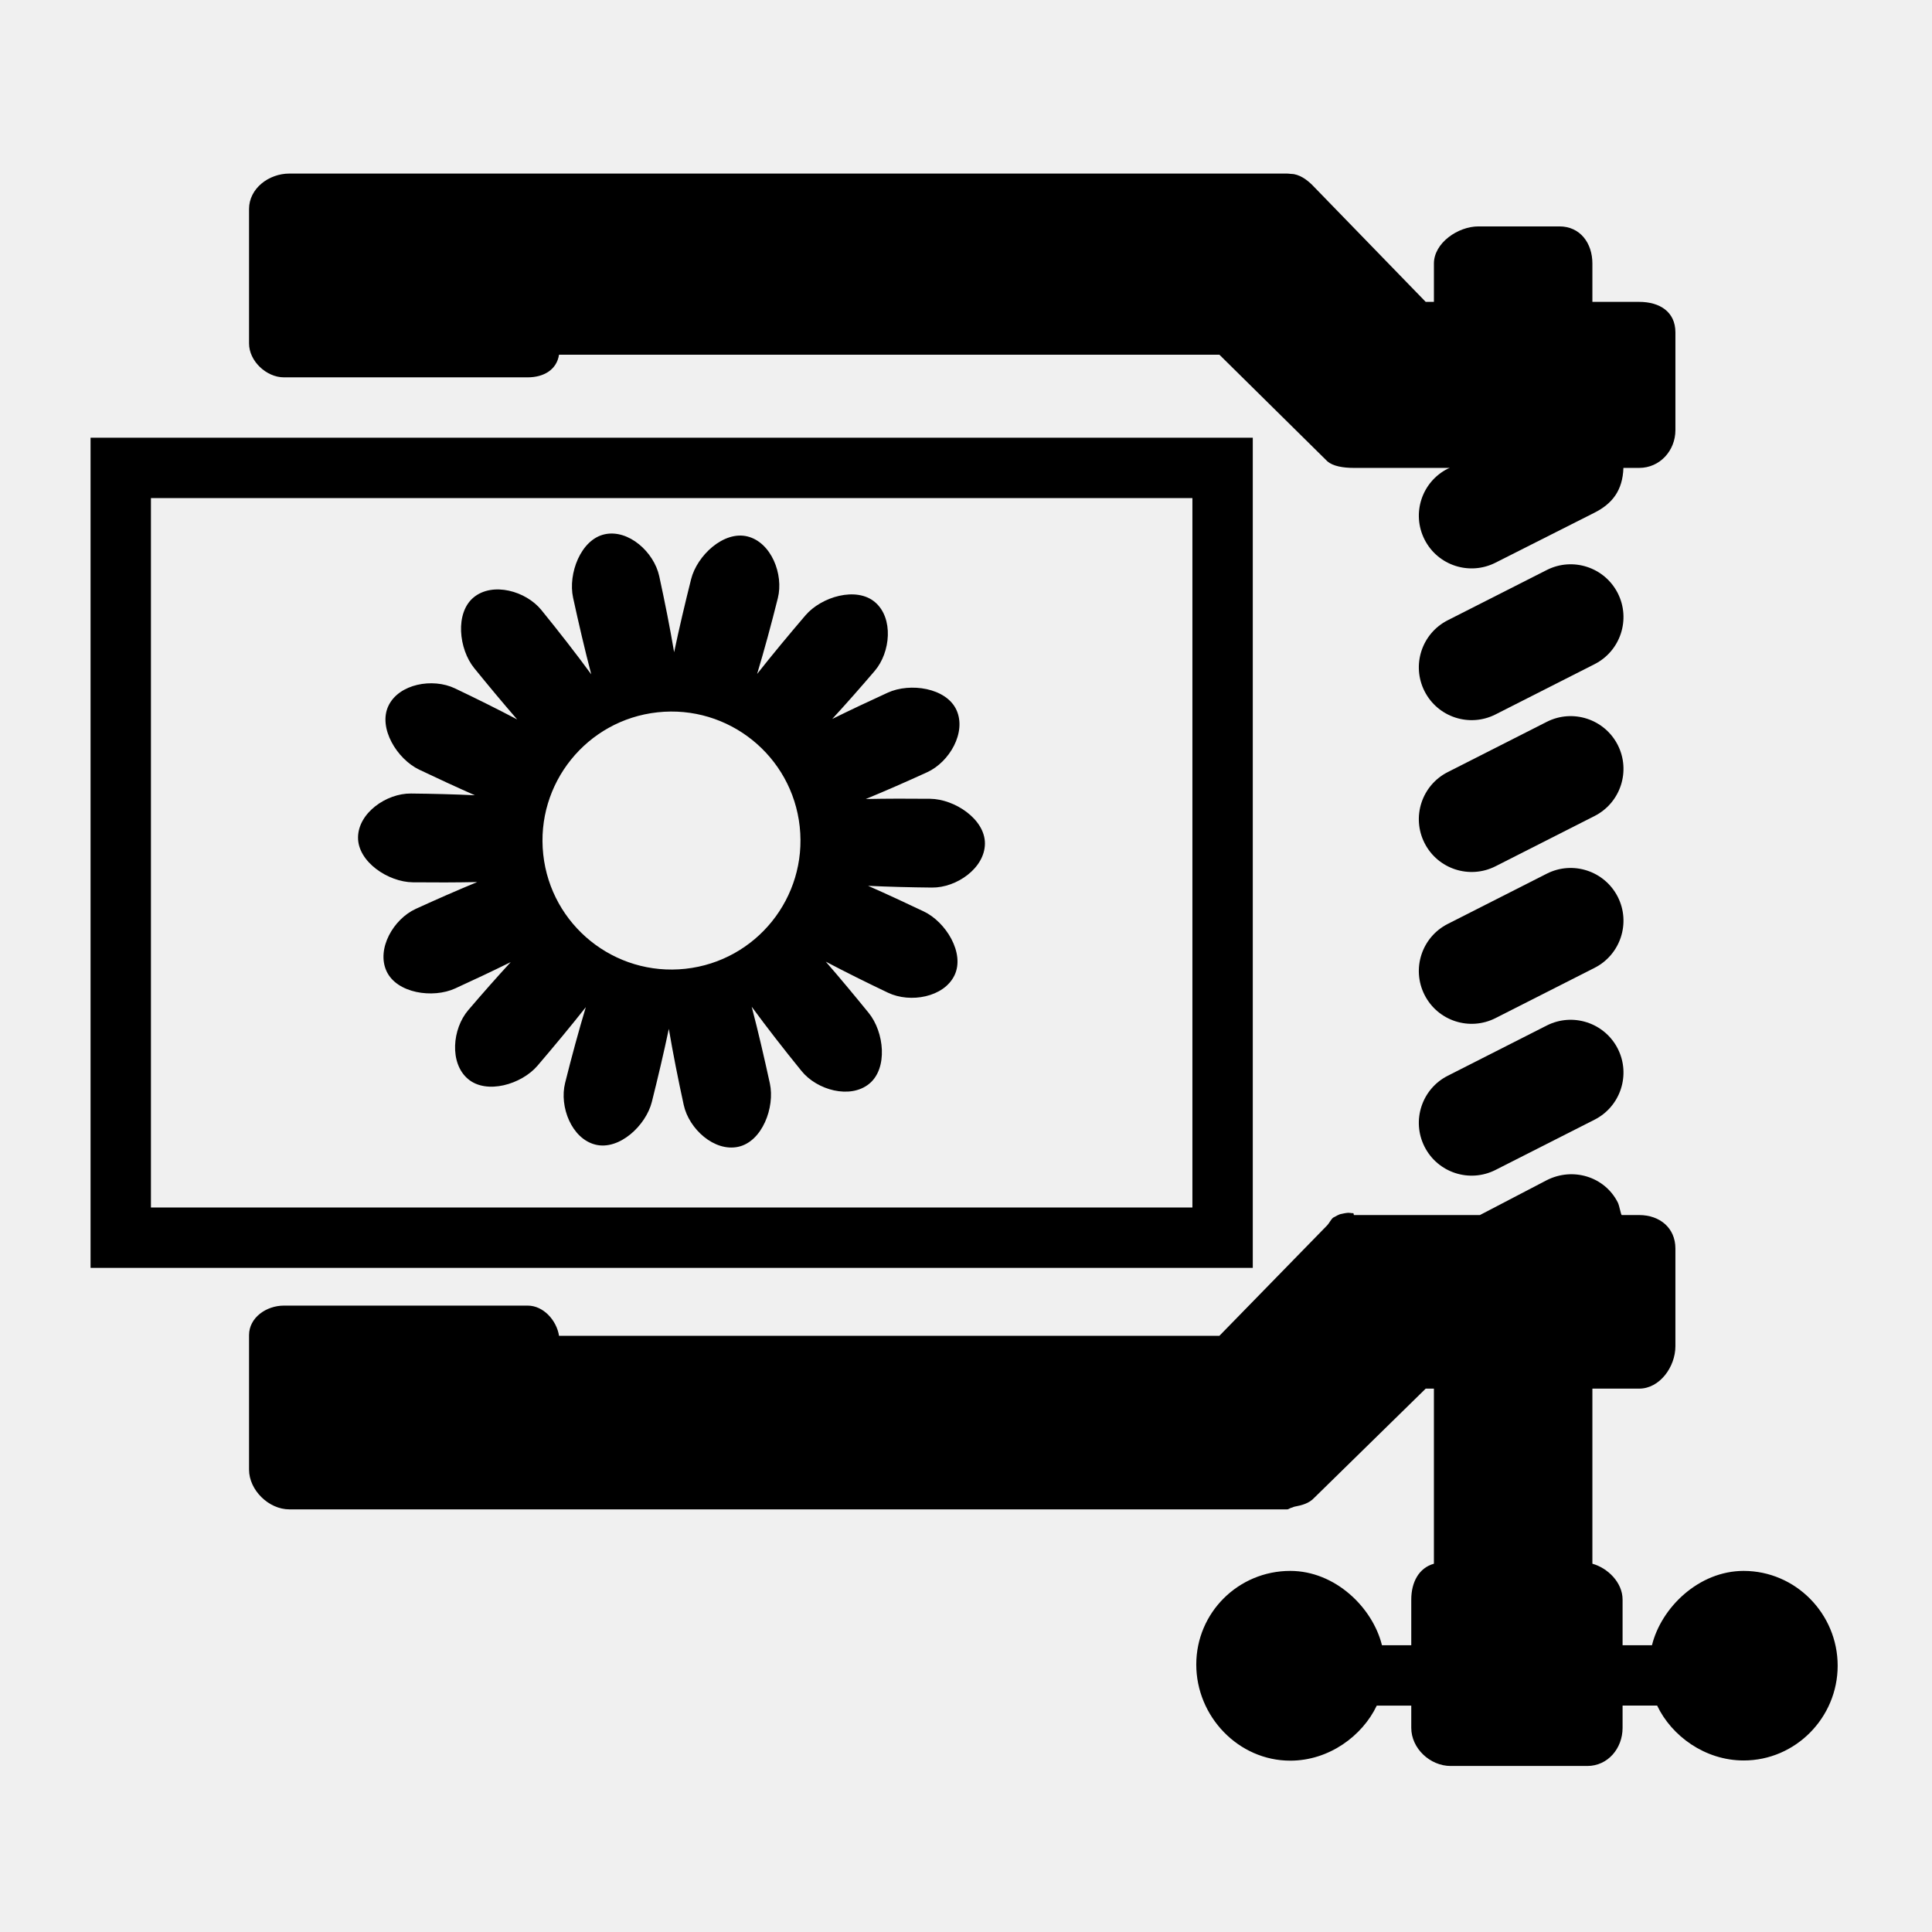
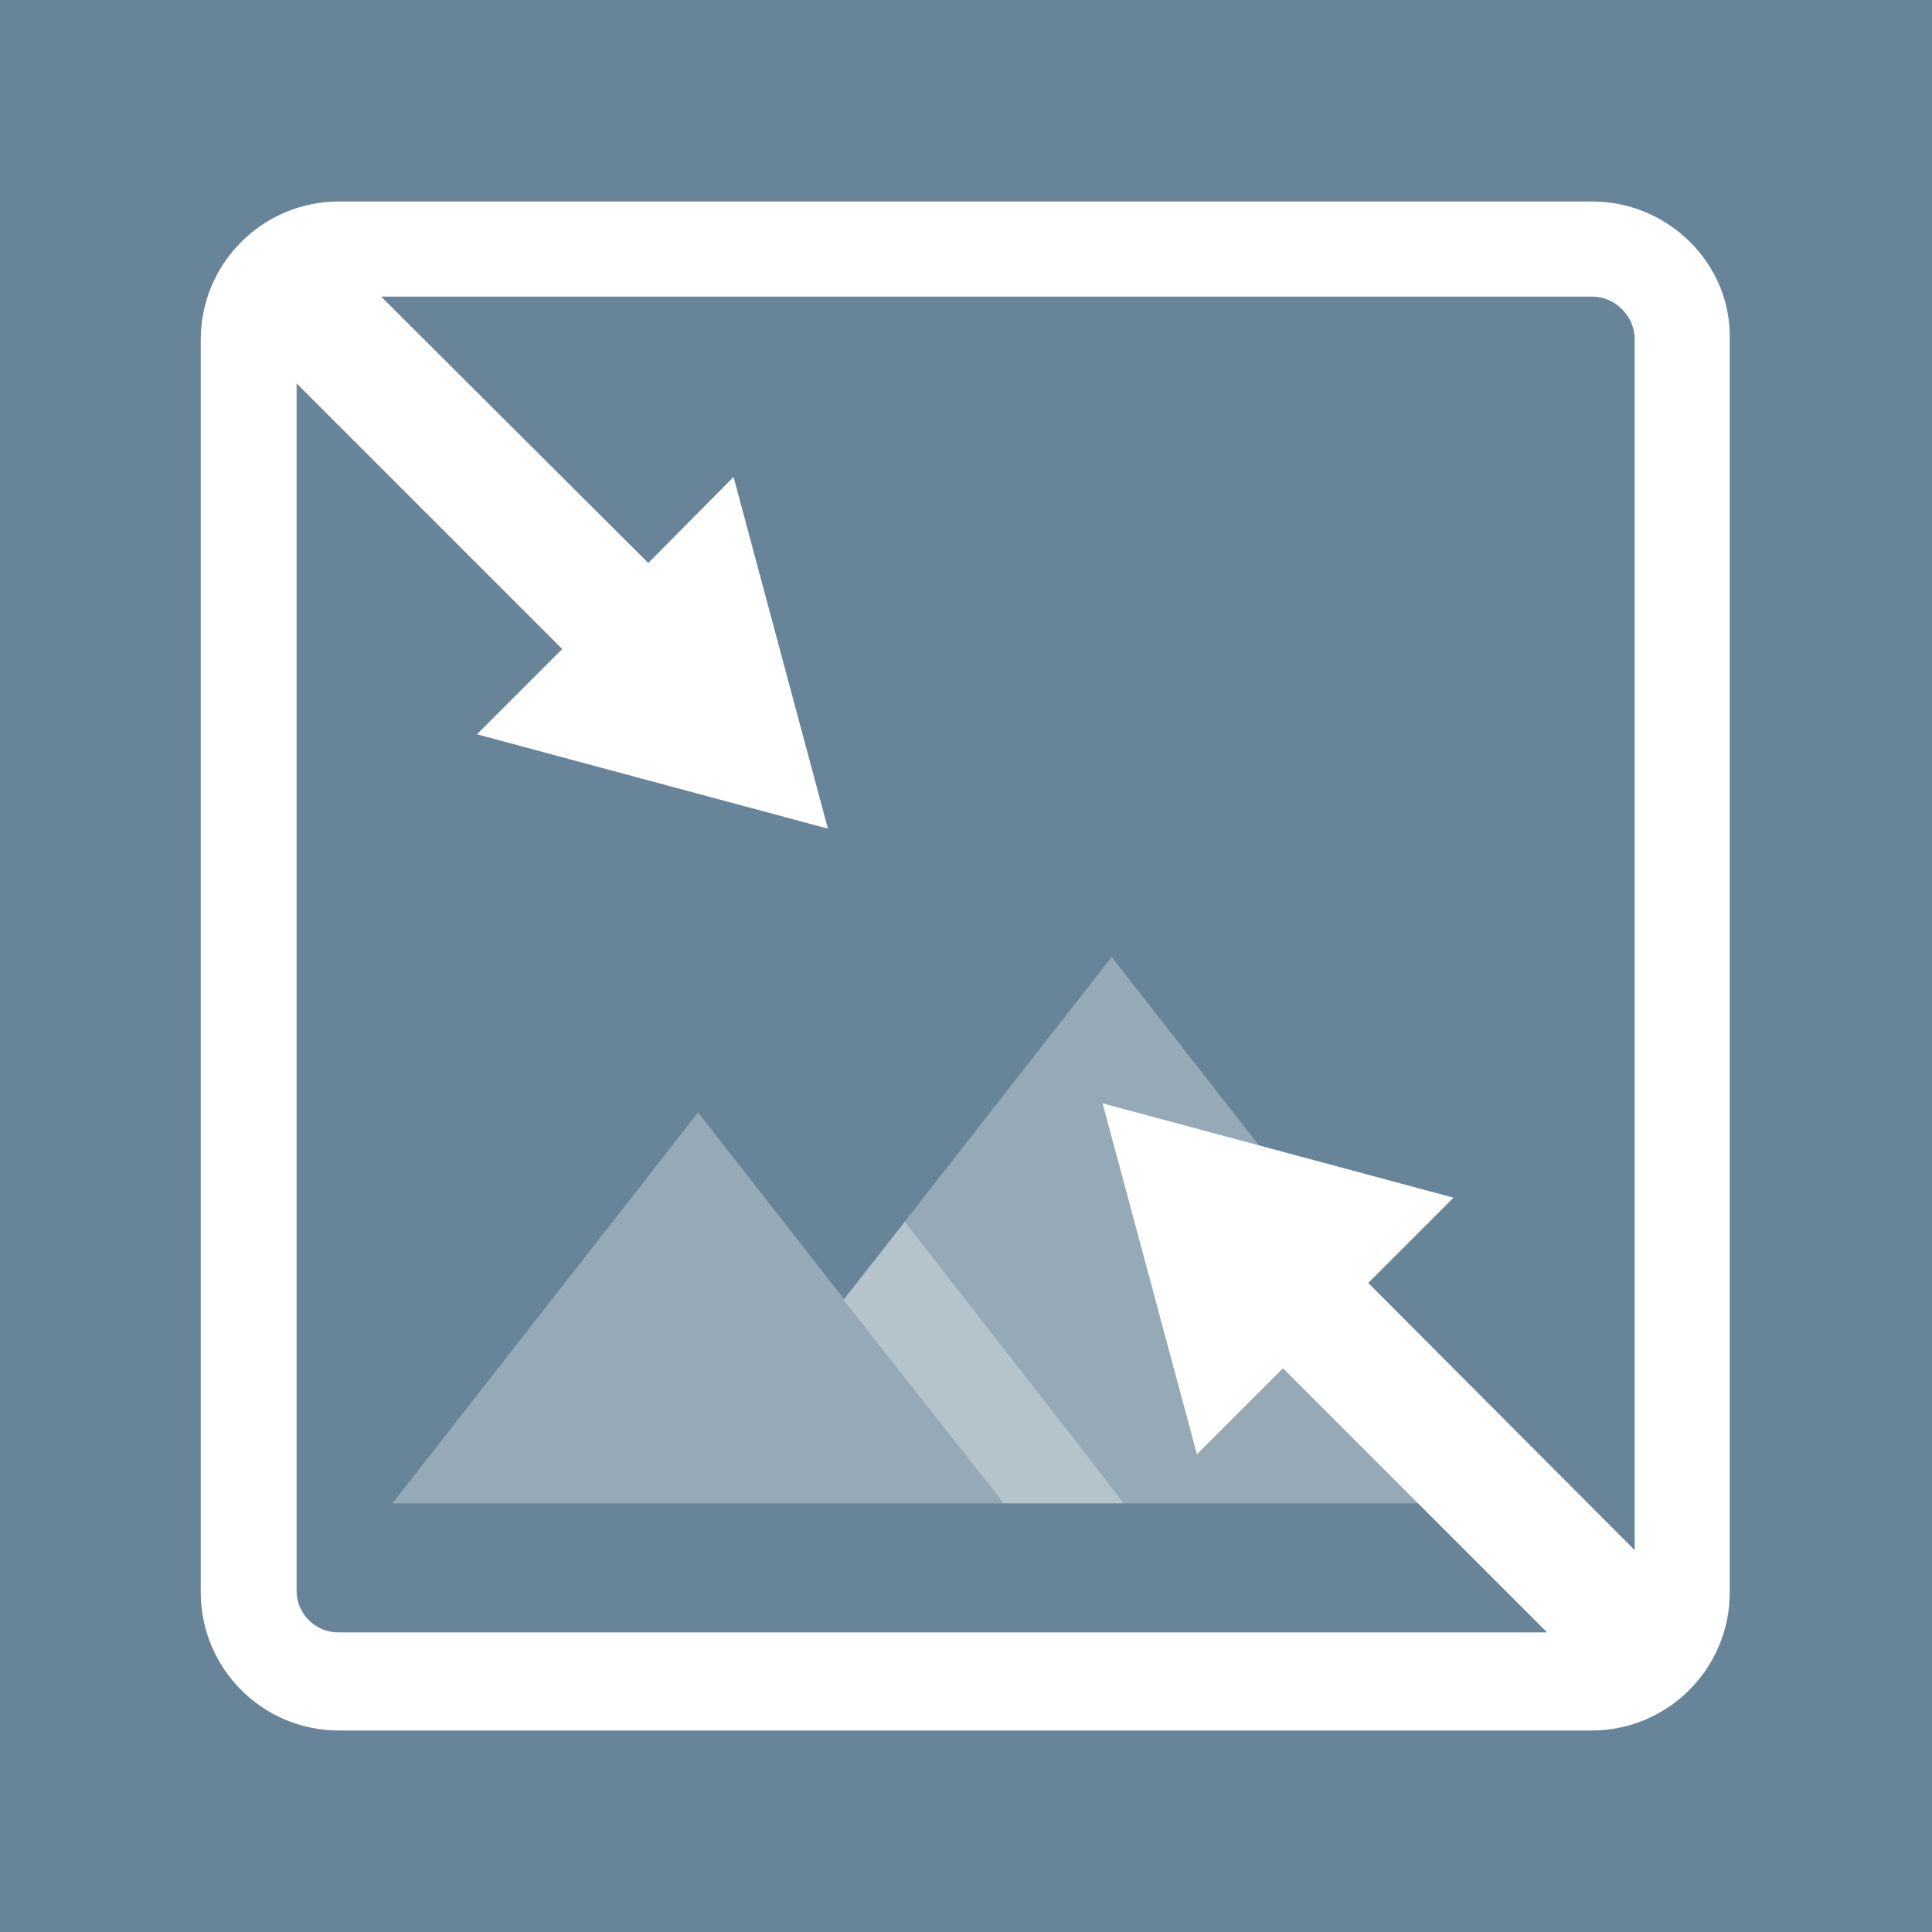
- <svg xmlns="http://www.w3.org/2000/svg" enable-background="new 0 0 256 256" id="Layer_1" version="1.1" viewBox="0 0 256 256" xml:space="preserve">
-   <g>
-     <path d="M54.7,116.91c2.823,0.029,5.711,0.027,8.531-0.032c-2.65,1.092-5.392,2.294-8.145,3.555   c-2.953,1.353-5.226,5.288-3.873,8.241c1.352,2.953,6.15,3.651,9.102,2.298c2.449-1.122,4.941-2.293,7.359-3.488   c-1.86,2.023-3.753,4.17-5.632,6.369c-2.108,2.469-2.514,6.996-0.044,9.105c2.469,2.109,7.115,0.723,9.223-1.746   c2.167-2.537,4.361-5.171,6.404-7.761c-0.958,3.18-1.88,6.582-2.746,10.047c-0.787,3.15,0.867,7.384,4.018,8.171   c3.15,0.788,6.692-2.523,7.479-5.673c0.799-3.192,1.578-6.48,2.247-9.667c0.549,3.235,1.225,6.646,1.975,10.088   c0.692,3.172,4.054,6.232,7.227,5.54c3.172-0.691,4.877-5.23,4.185-8.403c-0.738-3.384-1.541-6.855-2.406-10.157   c2.028,2.767,4.275,5.651,6.612,8.528c2.048,2.521,6.427,3.738,8.948,1.69c2.52-2.048,1.996-6.868-0.051-9.389   c-1.852-2.28-3.775-4.593-5.695-6.804c2.627,1.384,5.414,2.769,8.257,4.122c2.933,1.396,7.41,0.61,8.806-2.322   c1.395-2.932-1.15-7.059-4.084-8.454c-2.423-1.153-4.912-2.307-7.371-3.391c2.736,0.128,5.588,0.201,8.47,0.23   c3.247,0.032,6.978-2.562,7.012-5.809s-4.012-5.921-7.26-5.954c-2.823-0.029-5.711-0.027-8.53,0.031   c2.65-1.092,5.393-2.294,8.145-3.555c2.953-1.353,5.224-5.289,3.873-8.242c-1.352-2.953-6.15-3.65-9.104-2.297   c-2.449,1.122-4.942,2.294-7.36,3.488c1.86-2.023,3.753-4.171,5.632-6.37c2.109-2.469,2.514-6.996,0.045-9.105   c-2.469-2.109-7.115-0.723-9.224,1.746c-2.167,2.537-4.361,5.171-6.403,7.761c0.958-3.18,1.88-6.582,2.746-10.046   c0.788-3.15-0.867-7.384-4.017-8.172c-3.151-0.788-6.692,2.523-7.479,5.674c-0.799,3.192-1.578,6.48-2.247,9.667   c-0.549-3.235-1.224-6.646-1.975-10.088c-0.692-3.172-4.054-6.233-7.227-5.541c-3.172,0.691-4.877,5.23-4.186,8.403   c0.738,3.384,1.542,6.855,2.407,10.157c-2.028-2.767-4.275-5.651-6.612-8.527c-2.049-2.521-6.427-3.738-8.948-1.69   c-2.521,2.048-1.997,6.868,0.05,9.389c1.852,2.28,3.775,4.593,5.695,6.804c-2.627-1.384-5.414-2.769-8.257-4.122   c-2.932-1.396-7.409-0.61-8.805,2.322c-1.394,2.932,1.15,7.059,4.084,8.454c2.423,1.153,4.913,2.307,7.372,3.391   c-2.737-0.128-5.588-0.201-8.47-0.23c-3.246-0.033-6.979,2.562-7.012,5.809C47.408,114.203,51.453,116.876,54.7,116.91z    M87.135,94.384c9.385-1.016,17.816,5.768,18.832,15.153c1.017,9.385-5.768,17.816-15.152,18.833   c-9.385,1.016-17.816-5.768-18.833-15.153C70.966,103.832,77.75,95.4,87.135,94.384z" />
-     <path d="M166,58H12v110h154V58z M158,160H20V66h138V160z" />
-     <path d="M231.045,208.153c-5.947,0-10.913,4.847-12.151,9.847H215v-6.046c0-2.29-2-4.197-4-4.753V184h6.201   c2.728,0,4.799-2.895,4.799-5.618v-12.95c0-2.725-2.071-4.432-4.799-4.432h-2.305c-0.124,0-0.298-1.209-0.532-1.672   c-1.752-3.446-5.961-4.697-9.408-2.949L196.097,161h-16.692c-0.001,0-0.003,0-0.004,0h-0.003c-0.021,0-0.04-0.245-0.061-0.244   c-0.301,0.004-0.602-0.094-0.898-0.035c-0.189,0.037-0.366,0.041-0.547,0.099c-0.123,0.04-0.248,0.034-0.368,0.083   c-0.243,0.1-0.468,0.212-0.69,0.347c-0.05,0.031-0.105,0.043-0.155,0.076c-0.292,0.194-0.562,0.772-0.806,1.022L161.577,177H74.074   c-0.306-2-2.039-4-4.149-4H37.62c-2.328,0-4.62,1.584-4.62,3.912v4.303v11.099v2.416c0,2.724,2.612,5.27,5.34,5.27h132.208   c0.214,0,0.417-0.205,0.623-0.231c0.1-0.013,0.202-0.095,0.301-0.115c1.052-0.2,1.978-0.438,2.679-1.193L188.914,184H190v23.201   c-2,0.557-3,2.464-3,4.752V218h-3.883c-1.237-5-6.203-9.847-12.15-9.847c-6.877,0-12.455,5.526-12.455,12.404   c0,6.878,5.578,12.74,12.455,12.74c5.147,0,9.565-3.296,11.462-7.296H187v2.949c0,2.725,2.497,5.051,5.22,5.051h18.104   c2.722,0,4.676-2.326,4.676-5.051V226h4.582c1.897,4,6.315,7.271,11.463,7.271c6.876,0,12.455-5.682,12.455-12.56   C243.5,213.834,237.921,208.153,231.045,208.153z" />
-     <path d="M214.364,78.602c-1.752-3.445-5.961-4.821-9.408-3.073l-13.123,6.658c-3.445,1.749-4.819,5.959-3.072,9.405   c1.746,3.445,5.957,4.821,9.404,3.073l13.123-6.659C214.733,86.258,216.108,82.048,214.364,78.602z" />
-     <path d="M214.364,98.721c-1.752-3.444-5.961-4.821-9.408-3.073l-13.123,6.659c-3.445,1.748-4.819,5.959-3.072,9.405   c1.746,3.444,5.957,4.82,9.404,3.073l13.123-6.66C214.733,106.377,216.108,102.166,214.364,98.721z" />
-     <path d="M214.364,118.84c-1.752-3.444-5.961-4.822-9.408-3.073l-13.123,6.659c-3.445,1.748-4.819,5.959-3.072,9.405   c1.746,3.444,5.957,4.82,9.404,3.073l13.123-6.659C214.733,126.495,216.108,122.284,214.364,118.84z" />
-     <path d="M204.956,135.885l-13.123,6.66c-3.445,1.748-4.819,5.959-3.072,9.404c1.746,3.445,5.957,4.821,9.404,3.073l13.123-6.659   c3.445-1.748,4.82-5.959,3.076-9.405C212.612,135.514,208.403,134.138,204.956,135.885z" />
-     <path d="M37.62,50h32.305c2.11,0,3.843-1,4.149-3h87.503l14.294,14.115c0.742,0.667,2.127,0.885,3.528,0.885h12.712l-0.277,0.105   c-3.445,1.748-4.819,5.942-3.072,9.387c1.746,3.445,5.957,4.812,9.404,3.064l13.123-6.628c2.34-1.187,3.721-2.928,3.823-5.928h2.09   c2.728,0,4.799-2.281,4.799-5.005V44.044c0-2.724-2.071-4.044-4.799-4.044H211v-5.078c0-2.724-1.634-4.922-4.359-4.922h-10.737   c-2.727,0-5.903,2.198-5.903,4.922V40h-1.087L174.15,24.792c-0.7-0.753-1.623-1.512-2.673-1.713   c-0.154-0.03-0.311-0.025-0.466-0.04c-0.155-0.015-0.304-0.04-0.463-0.04h-0.024c0,0-0.001,0-0.001,0H38.34   C35.612,23,33,24.972,33,27.697v2.416v11.099v4.302C33,47.842,35.292,50,37.62,50z" />
-   </g>
-   <g id="Arquivo" />
-   <g id="Arrow_2" />
-   <g id="Edit" />
-   <g id="Scissors" />
-   <g id="Delete" />
+ <svg xmlns="http://www.w3.org/2000/svg" version="1.1" x="0px" y="0px" viewBox="0 0 256 256" style="enable-background:new 0 0 256 256;" xml:space="preserve">
+   <style type="text/css">
+ 	.st0{fill:#688499;}
+ 	.st1{opacity:0.3;fill:#FFFFFF;}
+ 	.st2{fill:#FFFFFF;}
+ </style>
+   <rect class="st0" width="256" height="256" />
+   <polygon class="st1" points="52,199.2 92.5,147.4 133,199.2 " />
+   <polygon class="st1" points="111.8,172.2 147.3,126.8 203.9,199.2 133,199.2 " />
+   <polygon class="st1" points="142.9,191.4 119.9,161.9 111.8,172.2 133,199.2 148.9,199.2 " />
+   <path class="st2" d="M211,26.7H44.9c-10.1,0-18.3,8.2-18.3,18.3v166c0,10.1,8.2,18.3,18.3,18.3h166c10.1,0,18.3-8.2,18.3-18.3V44.9  C229.4,34.9,221,26.7,211,26.7z M39.3,210.8v-160L74.5,86L63.2,97.3l46.5,12.5L97.2,63.2L85.9,74.6L50.5,39.3H211  c3,0,5.6,2.6,5.6,5.6v160.5L181.3,170l11.3-11.3l-46.5-12.5l12.5,46.5l11.4-11.4l35,35h-160C41.9,216.4,39.3,213.9,39.3,210.8z" />
</svg>
